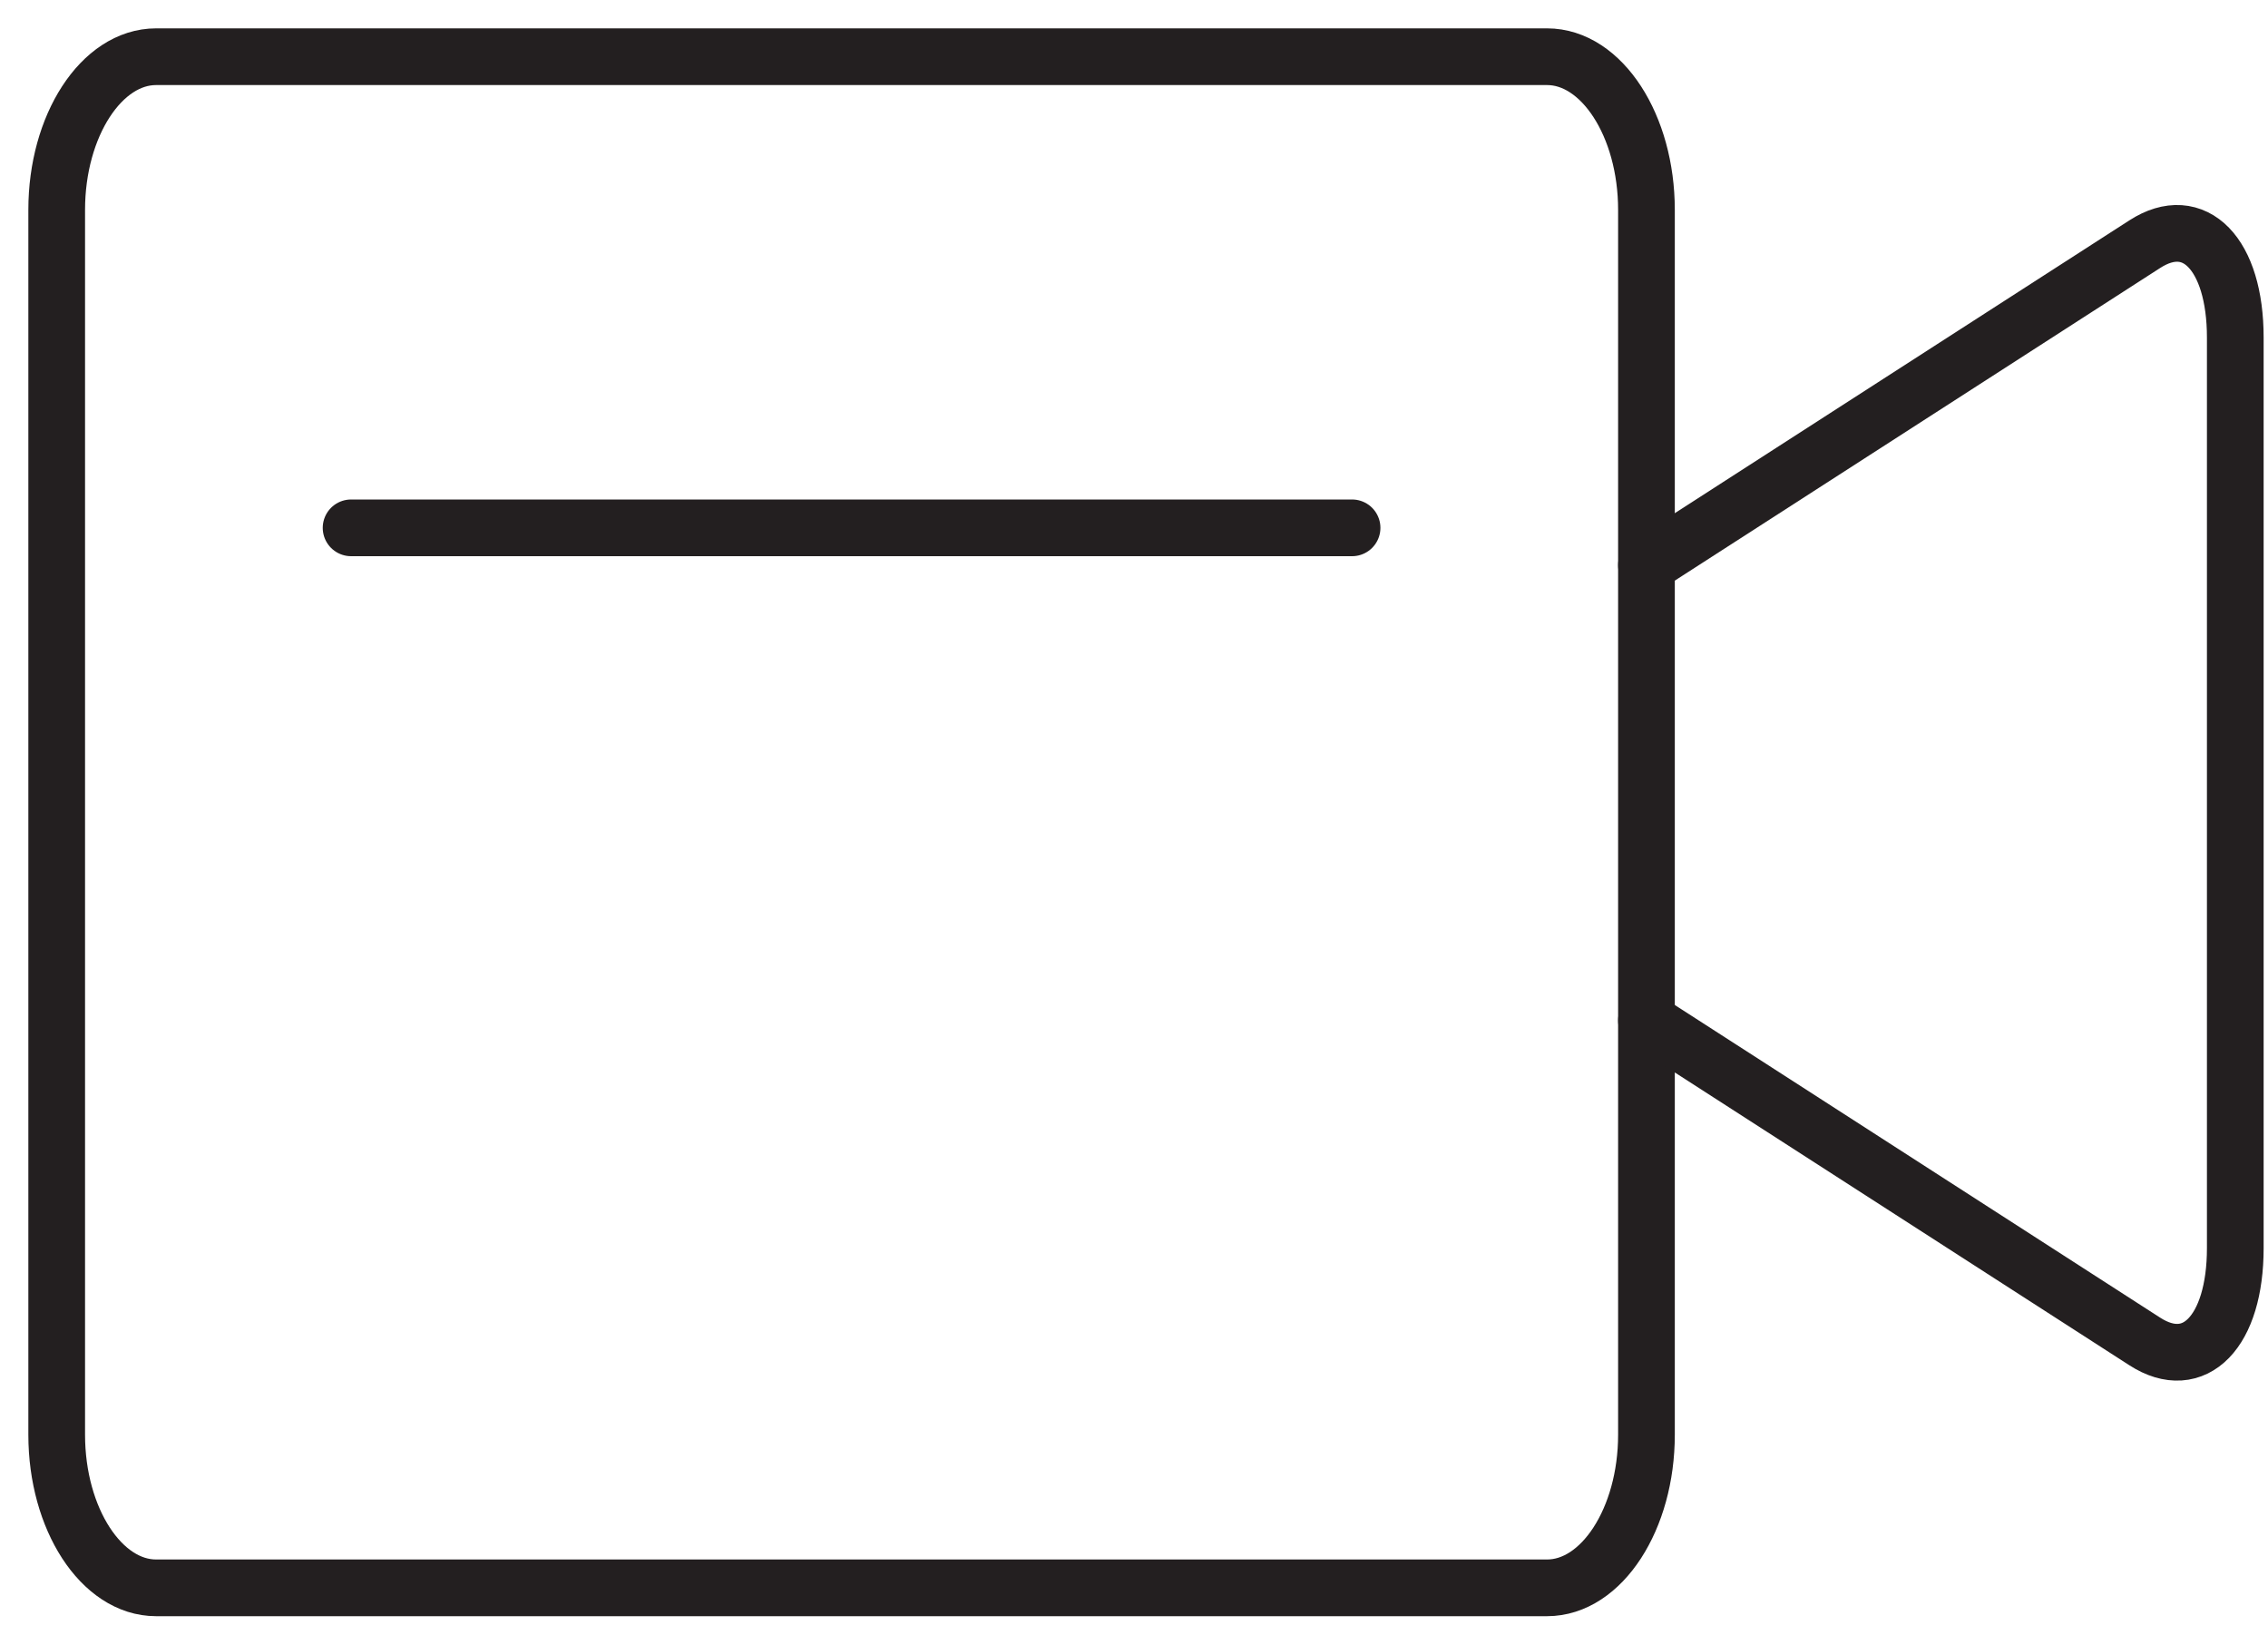
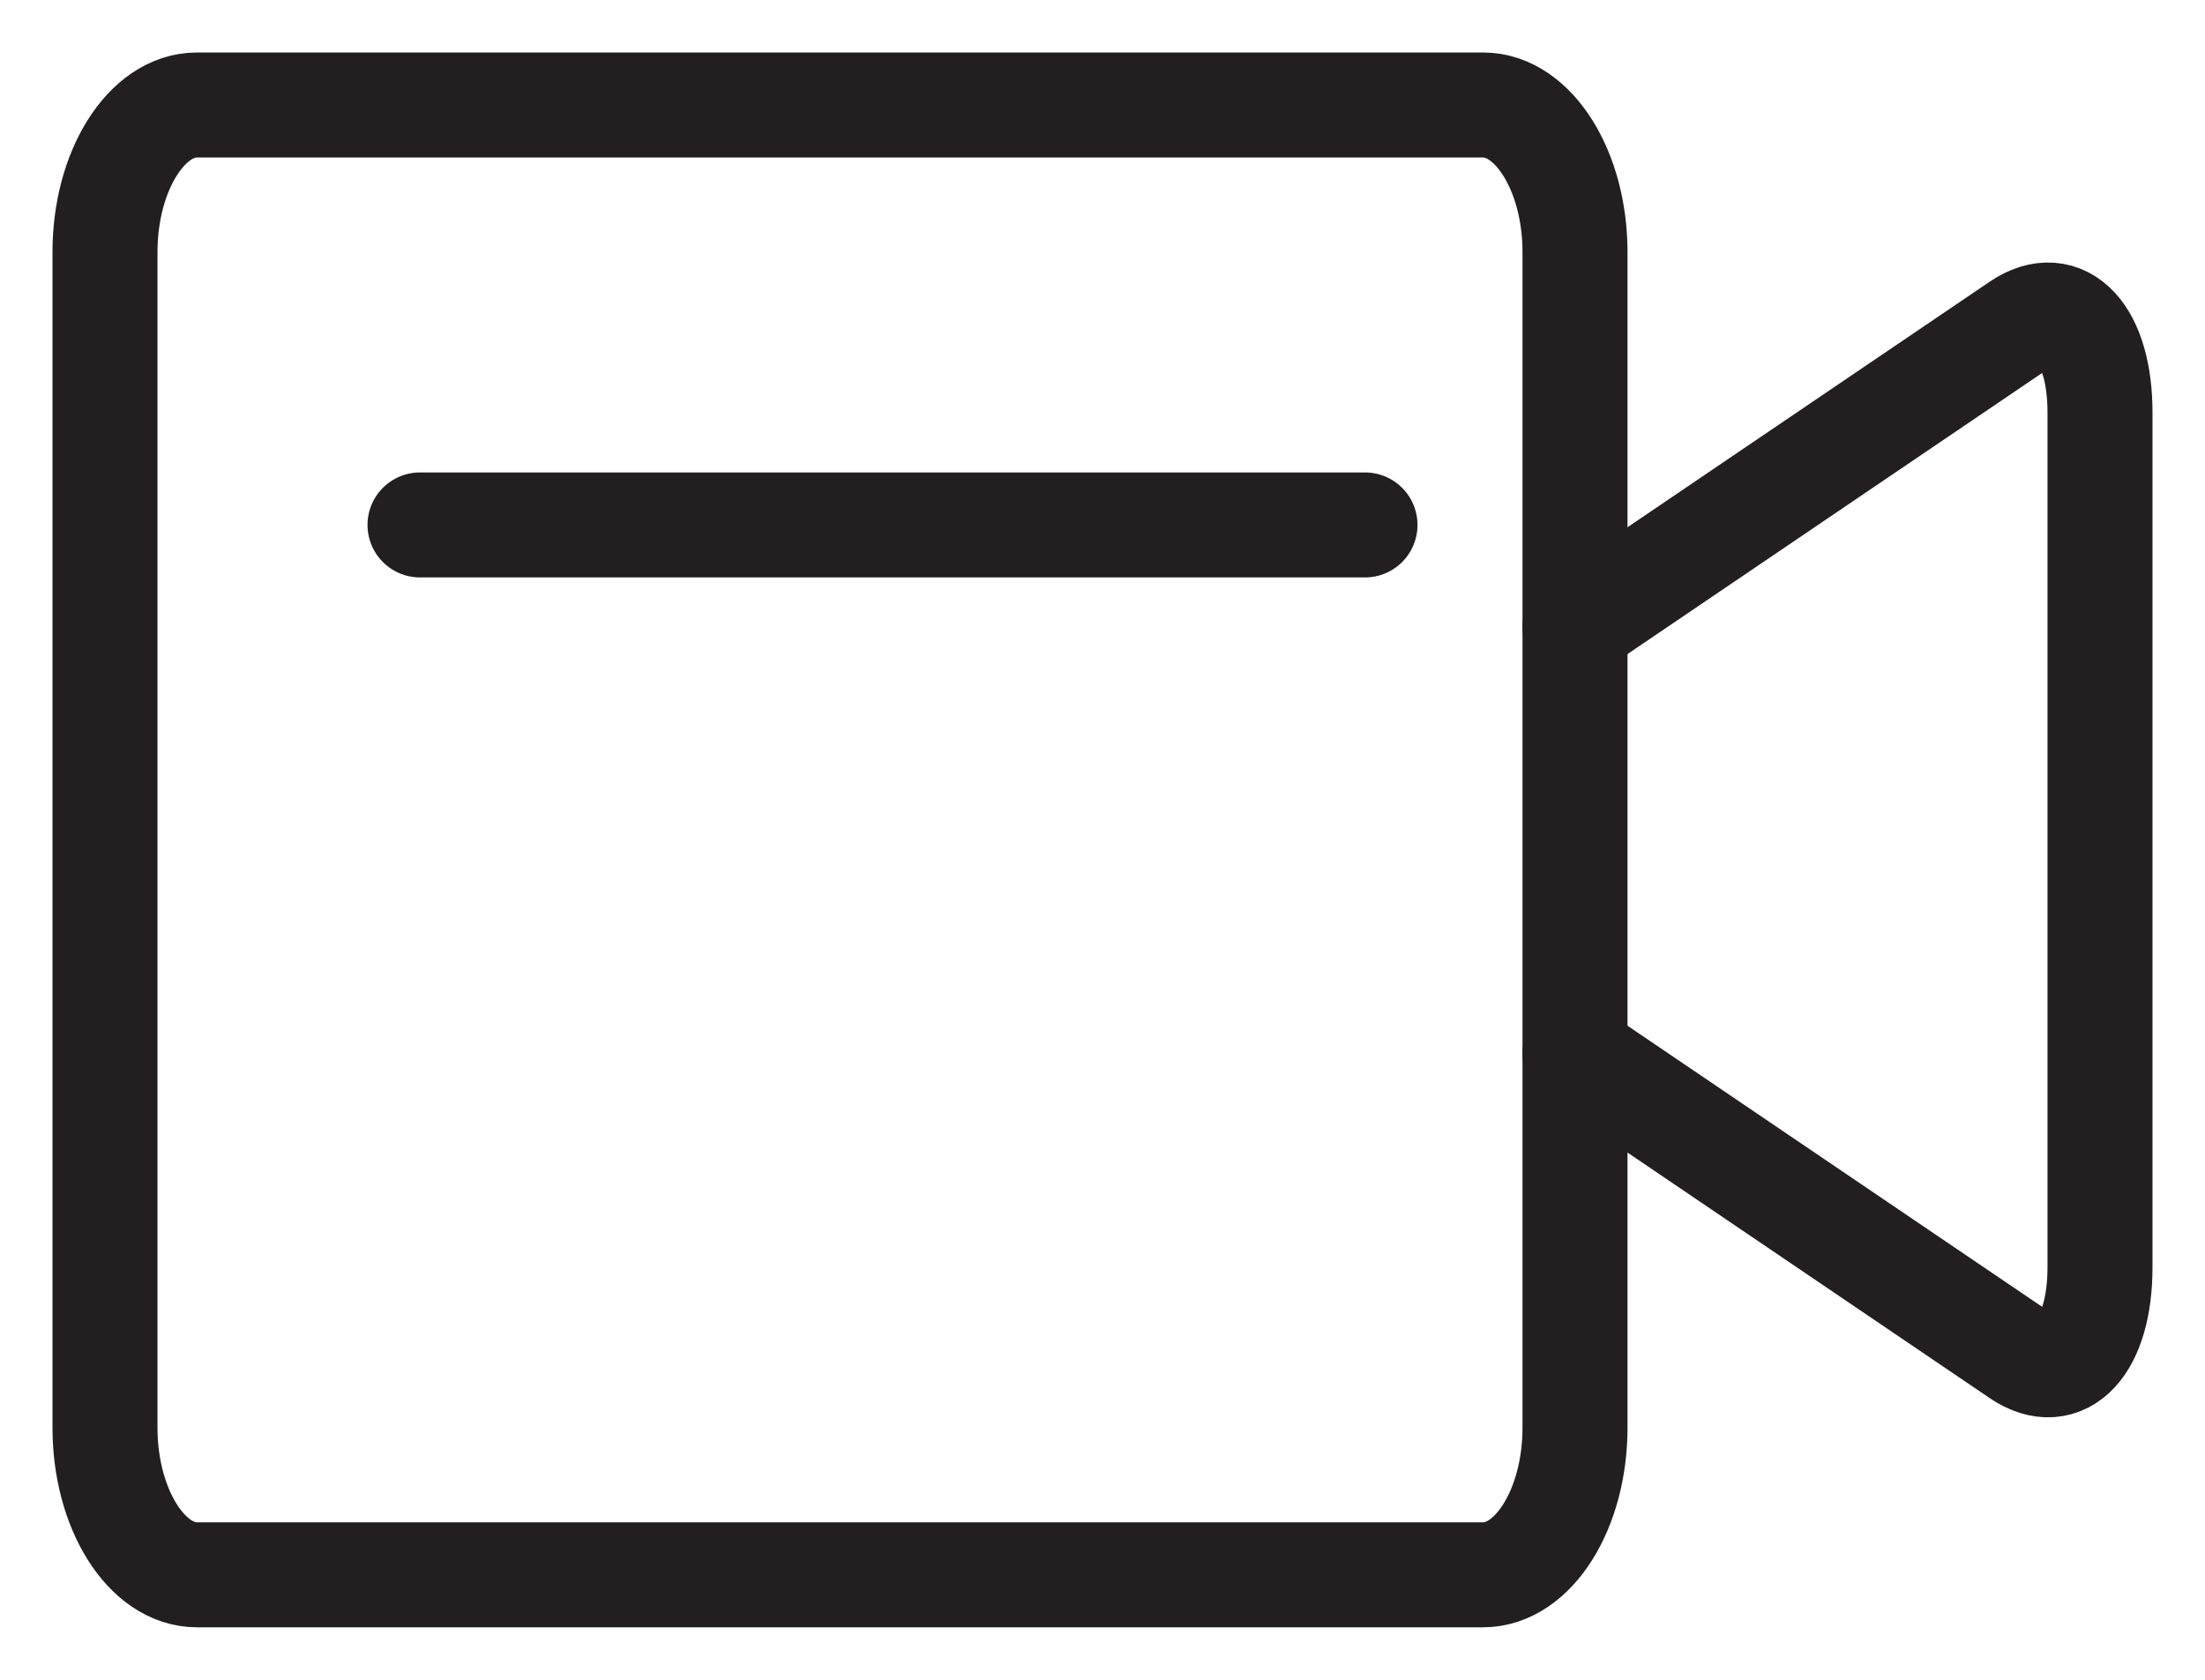
- <svg xmlns="http://www.w3.org/2000/svg" width="40" height="29" viewBox="0 0 40 29">
+ <svg xmlns="http://www.w3.org/2000/svg" width="21" height="16" viewBox="0 0 21 16">
  <g fill="none" fill-rule="evenodd" stroke="#231F20">
-     <path d="M29.038 25.3c0 1.485-.79 2.7-1.753 2.7H2.753C1.79 28 1 26.785 1 25.3V3.7C1 2.215 1.79 1 2.753 1h24.532c.964 0 1.753 1.215 1.753 2.7v21.6z" />
-     <path d="M6.192 9.308h17.654" stroke-linecap="round" />
-     <path d="M29.038 17.995l8.788 5.66c.878.567 1.597-.173 1.597-1.645V5.952c0-1.472-.72-2.213-1.597-1.646l-8.788 5.66" stroke-linecap="round" stroke-linejoin="round" />
+     <path d="M15 13.6c0 .77-.394 1.4-.875 1.4H1.875C1.395 15 1 14.37 1 13.6V2.4c0-.77.394-1.4.875-1.4h12.25c.48 0 .875.63.875 1.4v11.2z" />
+     <path d="M4 5h9" stroke-linecap="round" />
+     <path d="M15 10.035l4.23 2.868c.424.288.77-.087.77-.833V3.93c0-.745-.347-1.12-.77-.833L15 5.965" stroke-linecap="round" stroke-linejoin="round" />
  </g>
</svg>
